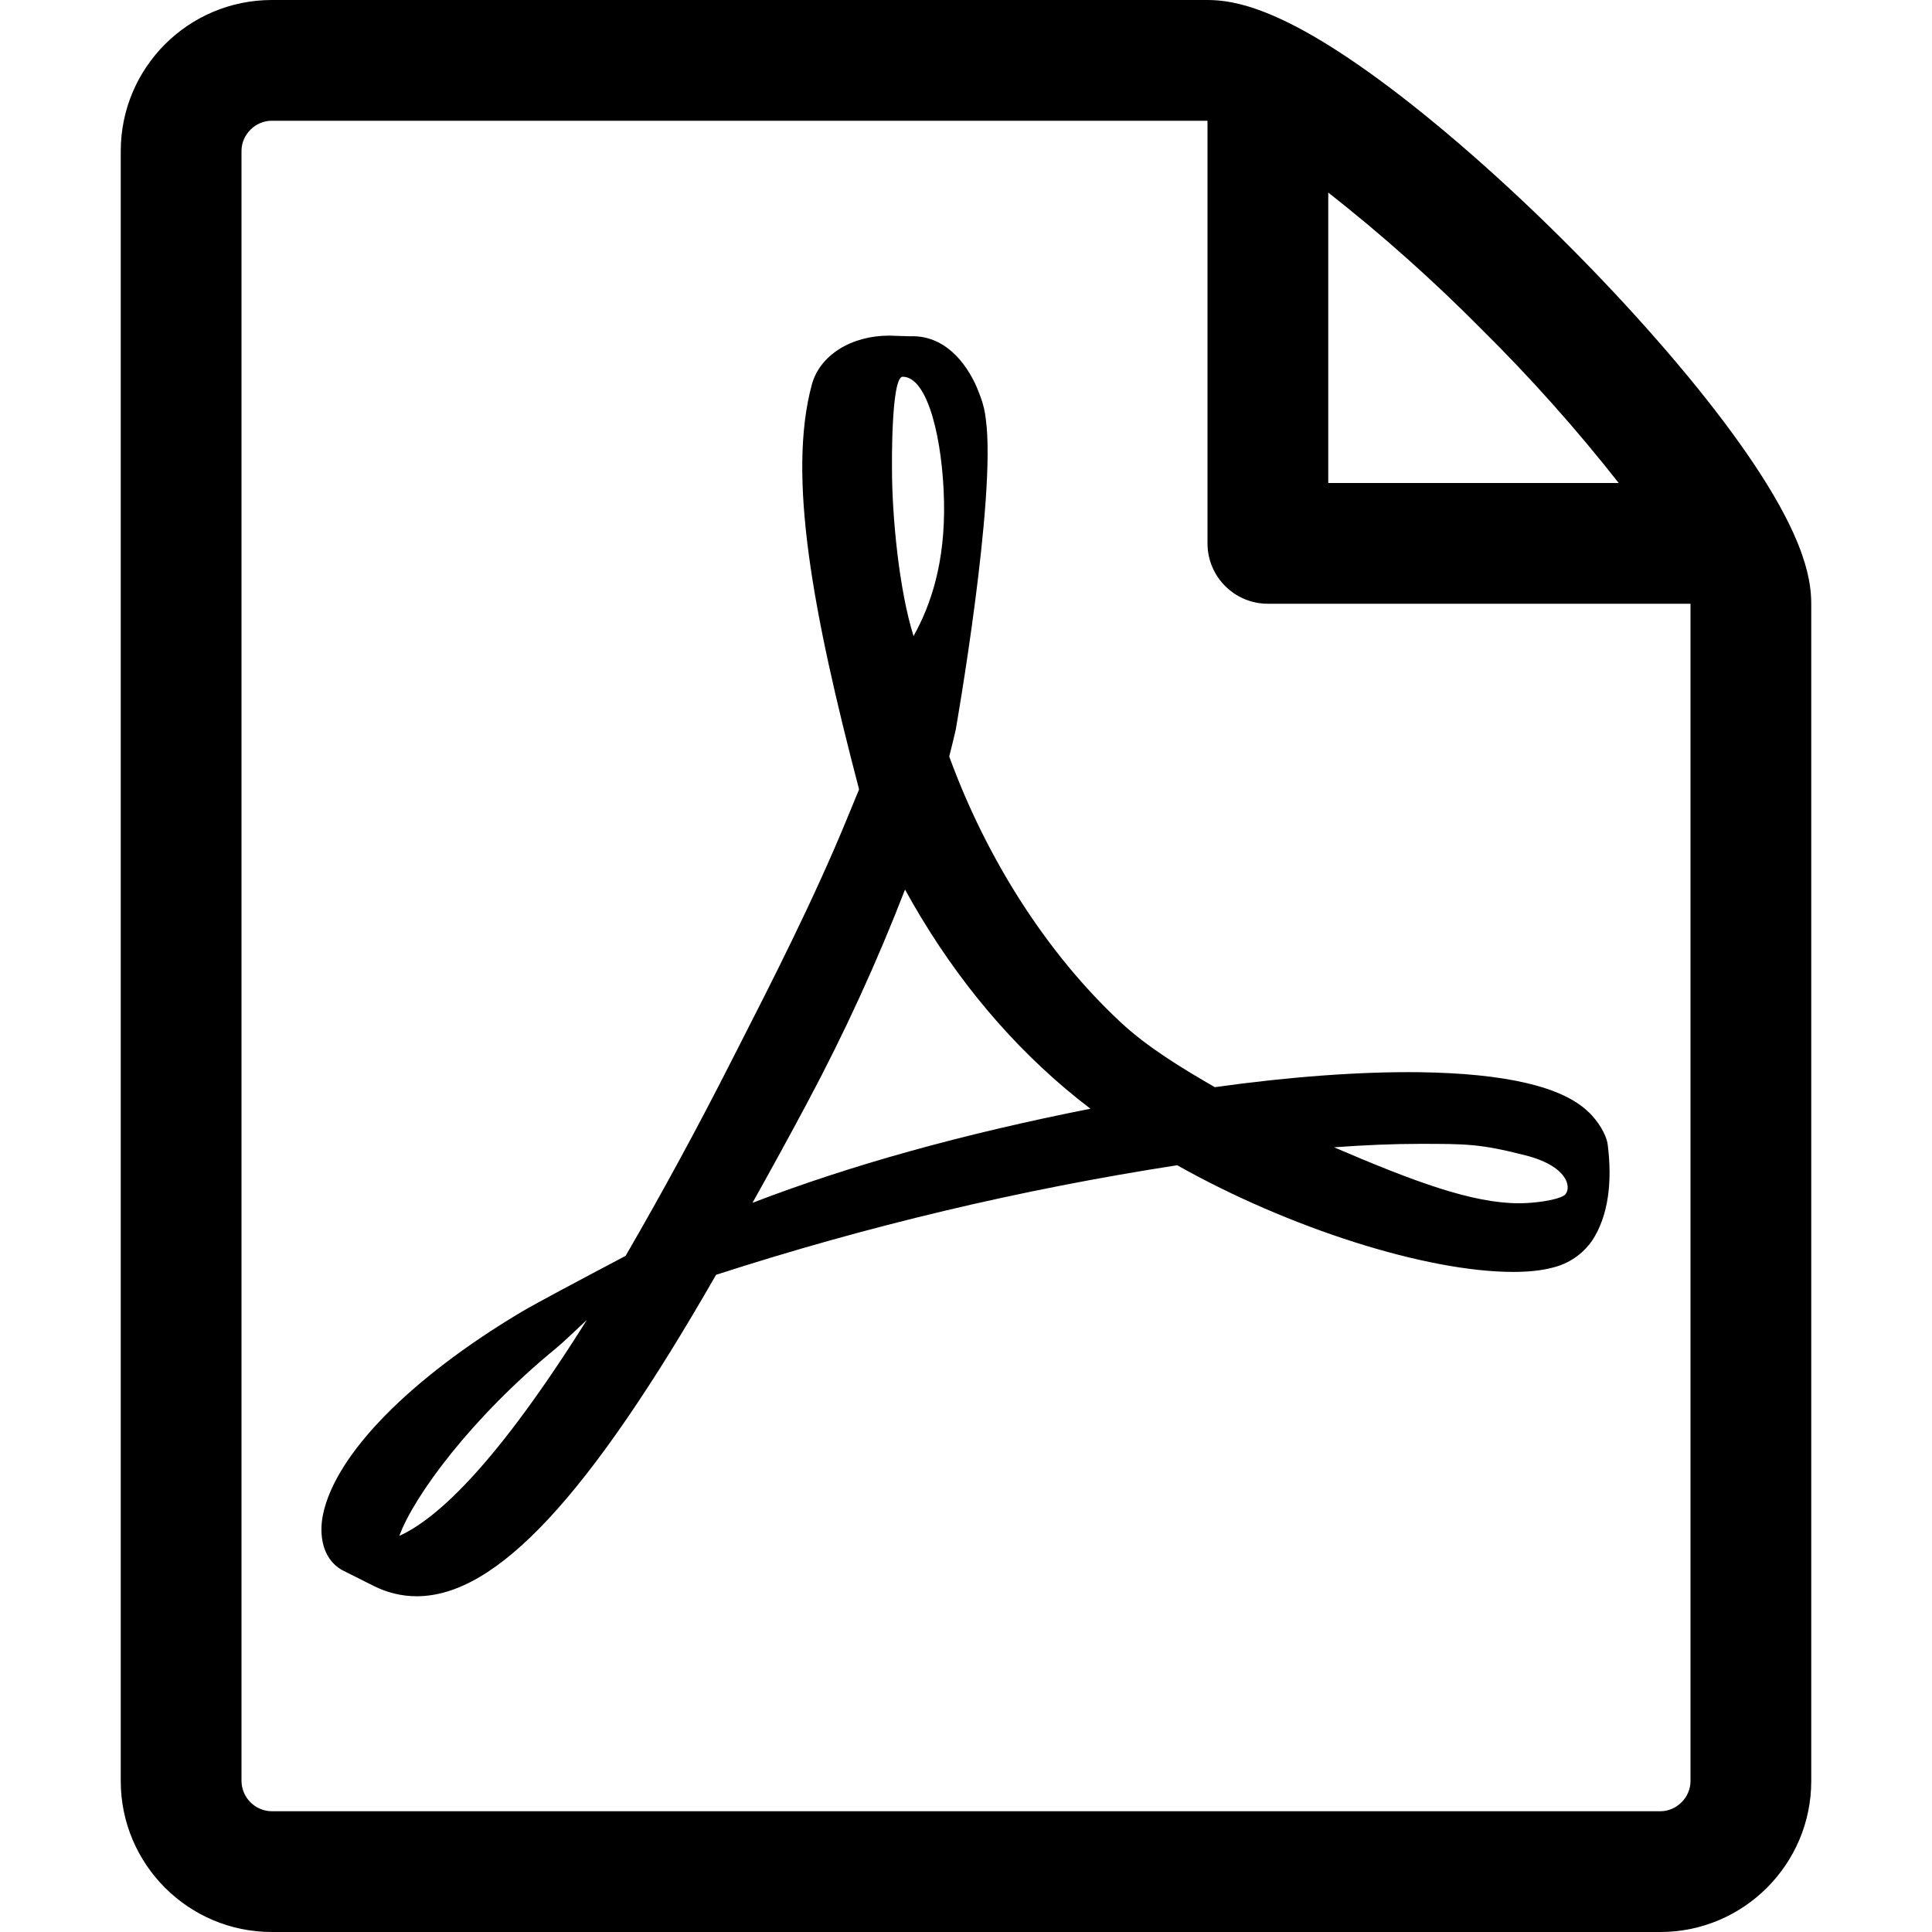
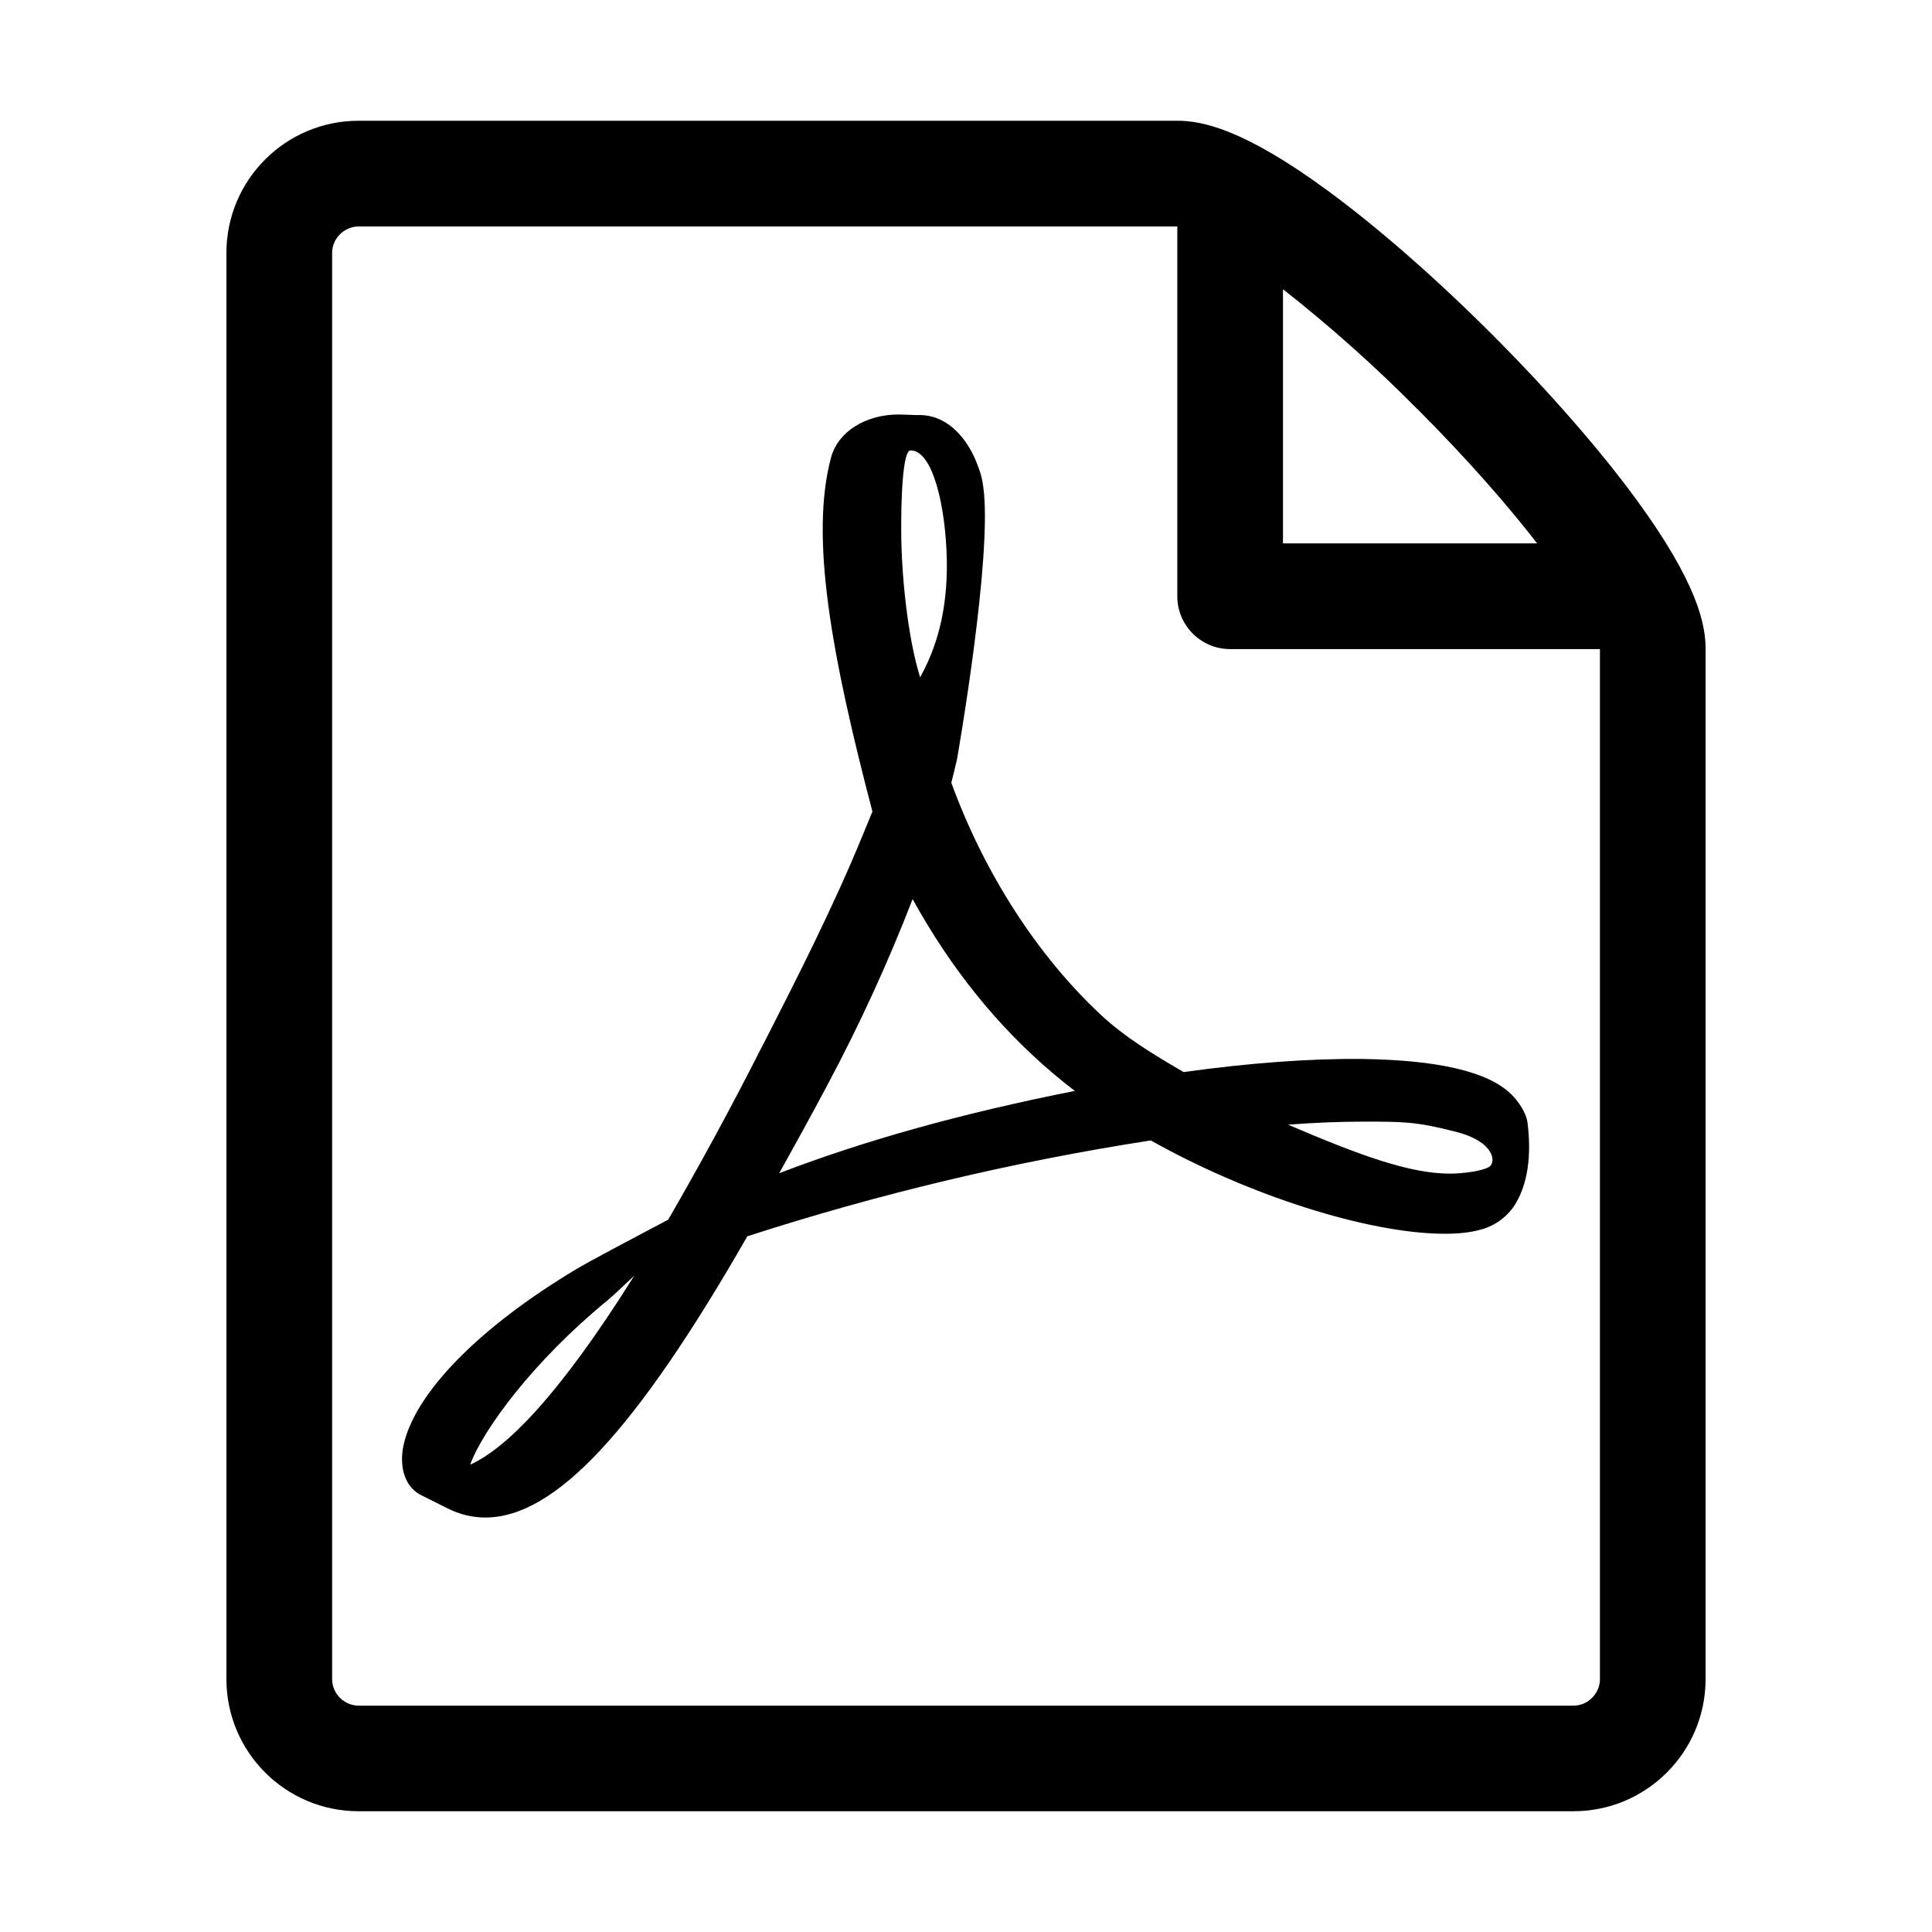
<svg xmlns="http://www.w3.org/2000/svg" viewBox="0 0 32 32" class="v-icon">
-   <path d="M26.313 18.421c-.427-.42-1.372-.643-2.812-.662-.974-.011-2.147.075-3.38.248-.552-.319-1.122-.665-1.568-1.083-1.202-1.122-2.205-2.68-2.831-4.394.041-.16.075-.301.108-.444 0 0 .677-3.846.498-5.146a1.526 1.526 0 0 0-.088-.369l-.059-.151c-.184-.425-.545-.875-1.111-.85l-.341-.011c-.631 0-1.146.323-1.281.805-.411 1.514.013 3.778.781 6.711l-.197.478c-.55 1.34-1.238 2.689-1.846 3.88l-.079.155a65.82 65.82 0 0 1-1.745 3.213l-.543.287c-.04.021-.97.513-1.188.645-1.852 1.106-3.079 2.361-3.282 3.357-.065.318-.017.725.313.913l.525.264c.228.114.468.172.714.172 1.319 0 2.85-1.643 4.959-5.324a49.318 49.318 0 0 1 7.638-1.815c1.852 1.043 4.129 1.767 5.567 1.767.255 0 .475-.024.654-.072a1.11 1.11 0 0 0 .65-.444c.279-.42.335-.998.26-1.59-.023-.176-.163-.393-.315-.541zM6.614 25.439c.241-.658 1.192-1.958 2.6-3.111.088-.072.306-.276.506-.466-1.472 2.348-2.458 3.283-3.106 3.577zM14.951 6.24c.424 0 .665 1.069.685 2.07s-.214 1.705-.505 2.225c-.241-.77-.357-1.984-.357-2.778 0 0-.018-1.517.177-1.517zm-2.487 13.682c.295-.529.603-1.086.917-1.677a31.984 31.984 0 0 0 1.609-3.511c.716 1.303 1.608 2.41 2.656 3.297.131.111.269.222.415.333-2.132.422-3.974.935-5.596 1.558zm13.439-.12c-.13.081-.502.128-.741.128-.772 0-1.727-.353-3.066-.927.515-.038.986-.057 1.409-.057.774 0 1.004-.003 1.761.19s.767.585.637.667z" />
-   <path d="M28.681 7.159c-.694-.947-1.662-2.053-2.724-3.116s-2.169-2.03-3.116-2.724C21.229.137 20.448 0 20 0H4.5A2.503 2.503 0 0 0 2 2.5v27C2 30.878 3.121 32 4.5 32h23c1.378 0 2.5-1.122 2.5-2.5V10c0-.448-.137-1.23-1.319-2.841zm-4.138-1.702A27.334 27.334 0 0 1 26.811 8H22V3.189a27.334 27.334 0 0 1 2.543 2.268zM28 29.5c0 .271-.229.5-.5.5h-23a.507.507 0 0 1-.5-.5v-27c0-.271.229-.5.5-.5H20v7a1 1 0 0 0 1 1h7v19.5z" />
+   <path d="M27.096 8.264c-.607-.828-1.454-1.796-2.384-2.726-.929-.93-1.898-1.777-2.726-2.384C20.576 2.12 19.892 2 19.5 2H5.937A2.19 2.19 0 0 0 3.75 4.188v23.625A2.19 2.19 0 0 0 5.938 30h20.125a2.19 2.19 0 0 0 2.187-2.188V10.75c0-.392-.12-1.076-1.154-2.486zm-3.62-1.49c.838.84 1.497 1.598 1.984 2.226h-4.21V4.79a23.917 23.917 0 0 1 2.225 1.985zM26.5 27.813c0 .238-.2.438-.438.438H5.938a.443.443 0 0 1-.437-.438V4.188c0-.237.2-.437.438-.437H19.5v6.125c0 .483.392.875.875.875H26.5v17.063zm-1.476-9.694c-.374-.367-1.2-.562-2.46-.579-.853-.01-1.88.066-2.958.217-.483-.279-.982-.582-1.372-.948-1.052-.981-1.93-2.345-2.477-3.844.036-.14.065-.264.094-.389 0 0 .593-3.365.436-4.503a1.336 1.336 0 0 0-.077-.322l-.052-.133c-.16-.371-.477-.765-.972-.743l-.298-.01c-.552 0-1.003.283-1.121.705-.36 1.324.011 3.305.683 5.872l-.172.418c-.481 1.172-1.083 2.353-1.615 3.395l-.07.135a57.593 57.593 0 0 1-1.526 2.812l-.475.251c-.035.018-.85.449-1.04.564-1.62.968-2.694 2.066-2.872 2.938-.056.278-.014.634.274.799l.46.23c.2.1.41.151.624.151 1.155 0 2.494-1.437 4.34-4.658a43.153 43.153 0 0 1 6.683-1.588c1.62.912 3.613 1.546 4.87 1.546.224 0 .417-.021.573-.063a.972.972 0 0 0 .569-.389c.244-.367.293-.873.227-1.391-.02-.154-.142-.344-.275-.474zM7.787 24.26c.211-.576 1.043-1.713 2.275-2.722.077-.063.268-.241.443-.408-1.288 2.055-2.15 2.873-2.718 3.13zm7.295-16.8c.371 0 .582.935.6 1.811.017.876-.188 1.492-.442 1.947-.211-.674-.313-1.736-.313-2.43 0 0-.015-1.328.155-1.328zm-2.176 11.972c.258-.463.528-.95.802-1.468a27.986 27.986 0 0 0 1.408-3.072c.627 1.14 1.407 2.109 2.324 2.885a8.8 8.8 0 0 0 .363.292c-1.865.369-3.477.818-4.896 1.363zm11.76-.105c-.115.07-.44.112-.65.112-.675 0-1.51-.31-2.682-.811.45-.034.863-.05 1.233-.05.677 0 .878-.003 1.54.166.663.169.672.512.558.584z" />
</svg>
